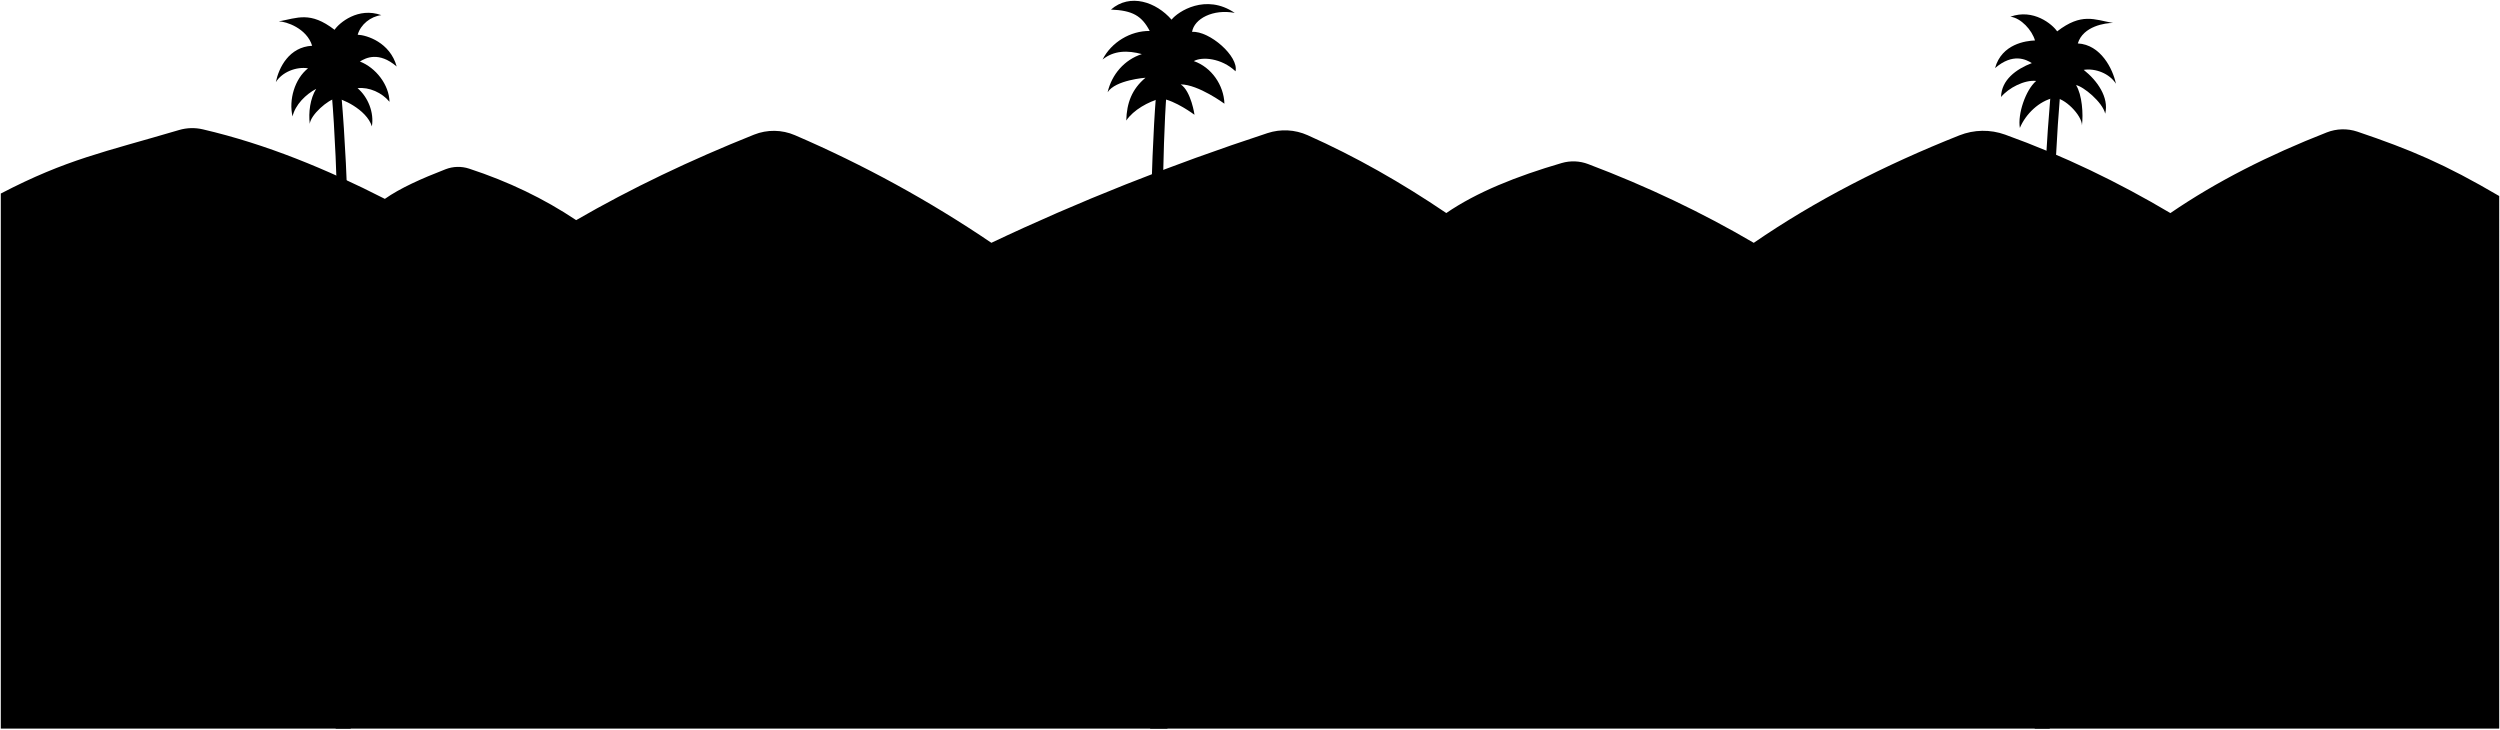
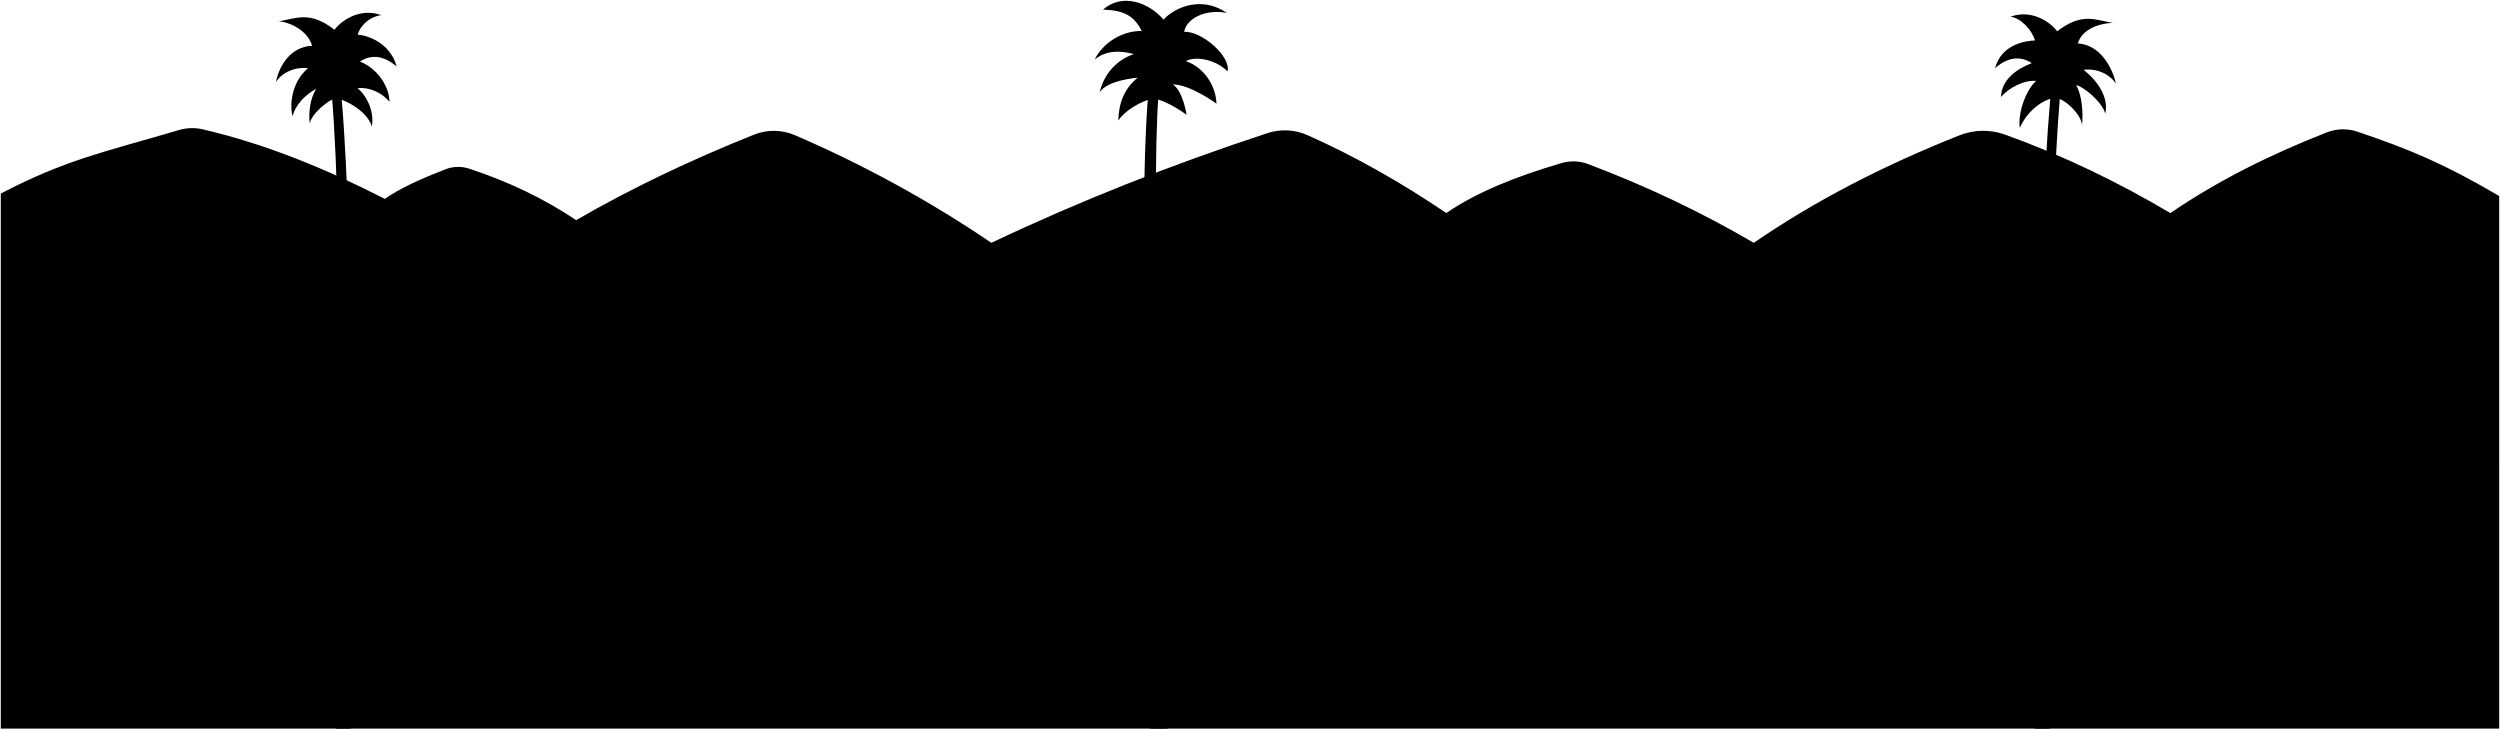
<svg viewBox="0 0 3150.22 919.1">
  <path class="mountain" d="M3149.22,247c-68.52-40.2-111.49-58.36-178.77-81.13a56.37,56.37,0,0,0-38.56,1c-73,28.55-139.17,62-197,101.63-65.65-38.93-134.74-72.4-208.27-98.86a81.44,81.44,0,0,0-57.63.92c-94.67,37.61-181.69,82.17-259.1,135.44q-97.38-57.18-208.6-99.22A52.47,52.47,0,0,0,1968,205.4c-57.13,16.69-107.39,36.84-145.55,63.06-56.17-38.06-114.29-71.2-174.84-98.15a70.12,70.12,0,0,0-50.38-2.6q-184,60.45-348,138.25a1494.28,1494.28,0,0,0-247.53-135.59,67.14,67.14,0,0,0-51.55-.7c-80,32-155,67.72-224.13,107.72q-60.75-40.63-134.88-64.89a44.13,44.13,0,0,0-29.69.77c-30.26,11.7-57.26,23.78-76.5,37.33C411.56,213.12,336,181.76,255.66,163a58.5,58.5,0,0,0-30,.83C130.81,191.88,84.54,200.45,1,243.88V918.1H3149.21Z" />
  <g class="palmTrunk">
    <path d="M423,918.1c2.8-227,10.84-612.25-5-800.17l12.28,3.36c17.66,205,11.12,578.54,11.63,796.81Z" />
-     <path d="M1471.06,918.1c-4.82-245.82-11.8-664.34-1.12-800.69l-13.4,4.48c-13.42,173-8.28,579.15-7.23,796.21Z" />
+     <path d="M1471.06,918.1c-4.82-245.82-21.8-664.34-11.12-800.69l-13.4,4.48c-13.42,173,1.72,579.15,2.77,796.21Z" />
    <path d="M2582.85,918.1c-2.81-227-2.85-610.25,13-798.17l-12.28,3.36c-17.67,205-19.13,576.54-19.63,794.81Z" />
  </g>
  <g class="palmFrond">
-     <path d="M1555.89,16.26c-36.51-24.85-71.62-1.63-79.64,8.51-19.16-22.08-52.19-33.78-76.36-12.7,27.1,1.08,38.8,7.76,48.85,26.94-24.39-.25-48.35,14.27-59.41,36,14.38-11.58,31.68-11.7,49.5-6.85-22,7.14-37.9,25.56-43.15,48.12,9.8-15.56,47.75-18.32,47.75-18.32-17.08,14.3-23.66,31.67-24.25,53.94,9.11-13.49,27.77-23.74,43.5-27.93,18.32,2.44,42.42,20.65,42.42,20.65.35.94-4.21-29.92-17.3-38.28,22.24.11,55.09,24.33,55.09,24.33-.79-23.47-16.38-46-38.58-53.68,10-5.75,34.71-4.07,52.56,12.85,4.37-18.76-32.9-51.2-54.74-49.68C1504.74,23.6,1528.57,11.06,1555.89,16.26Z" />
+     <path d="M1545.89,16.26c-36.51-24.85-71.62-1.63-79.64,8.51-19.16-22.08-52.19-33.78-76.36-12.7,27.1,1.08,38.8,7.76,48.85,26.94-24.39-.25-48.35,14.27-59.41,36,14.38-11.58,31.68-11.7,49.5-6.85-22,7.14-37.9,25.56-43.15,48.12,9.8-15.56,47.75-18.32,47.75-18.32-17.08,14.3-23.66,31.67-24.25,53.94,9.11-13.49,27.77-23.74,43.5-27.93,18.32,2.44,42.42,20.65,42.42,20.65.35.94-4.21-29.92-17.3-38.28,22.24.11,55.09,24.33,55.09,24.33-.79-23.47-16.38-46-38.58-53.68,10-5.75,34.71-4.07,52.56,12.85,4.37-18.76-32.9-51.2-54.74-49.68C1494.74,23.6,1518.57,11.06,1545.89,16.26Z" />
    <path d="M423.17,124c-9.54,1.42-31.67,20.41-32.83,32.08-1.76-14.32.43-31.92,8.1-44.14-13.25,7-26.45,20.16-29.8,34.78-5-20.81,2.7-47.38,19.5-60.65-14.87-2.33-32.59,4.68-40.57,17.45,3.78-18.43,16.73-44.34,45.74-45.86-6.64-22-33.05-30.82-42.07-30.69,23.66-4.29,39.56-13.12,70.34,10.58,5.84-8.77,29.86-29,58.93-18.47-13.43,1.63-26.09,11.67-29.79,24.68,11.23.4,40.75,9.53,49.13,40.06-22.51-19.34-39-10.89-46.34-6.29,20,7.7,36.83,29.28,37.3,50.74-9.38-11.44-25.57-18.83-40.27-17.18,13.33,11.36,21,30.88,18.06,48.14C461.93,137.52,428.67,123.16,423.17,124Z" />
    <path d="M2623.45,158.06c1.77-14.32.23-38.58-7.44-50.81,9,1.5,33.4,21.39,36.75,36,5-20.81-10.3-41.94-27.11-55.21,14.88-2.33,32.59,4.68,40.58,17.45-3.78-18.43-19-49.24-48-50.76,6.63-22,35.27-25.92,44.3-25.79-23.66-4.29-39.56-13.12-70.34,10.58-5.85-8.77-29.86-29-58.93-18.47,13.43,1.63,27.26,16.92,31,29.93-11.24.41-41.93,4.28-50.31,34.81,22.51-19.34,39-10.89,46.34-6.29-20,7.7-38.33,21.28-38.79,42.74,9.38-11.44,29.55-21.9,44.26-20.25-13.34,11.37-23.54,41.95-20.55,59.21,7.34-17.57,24.3-34,42.93-37.94C2601.18,122.61,2623.62,145.31,2623.45,158.06Z" />
  </g>
</svg>
